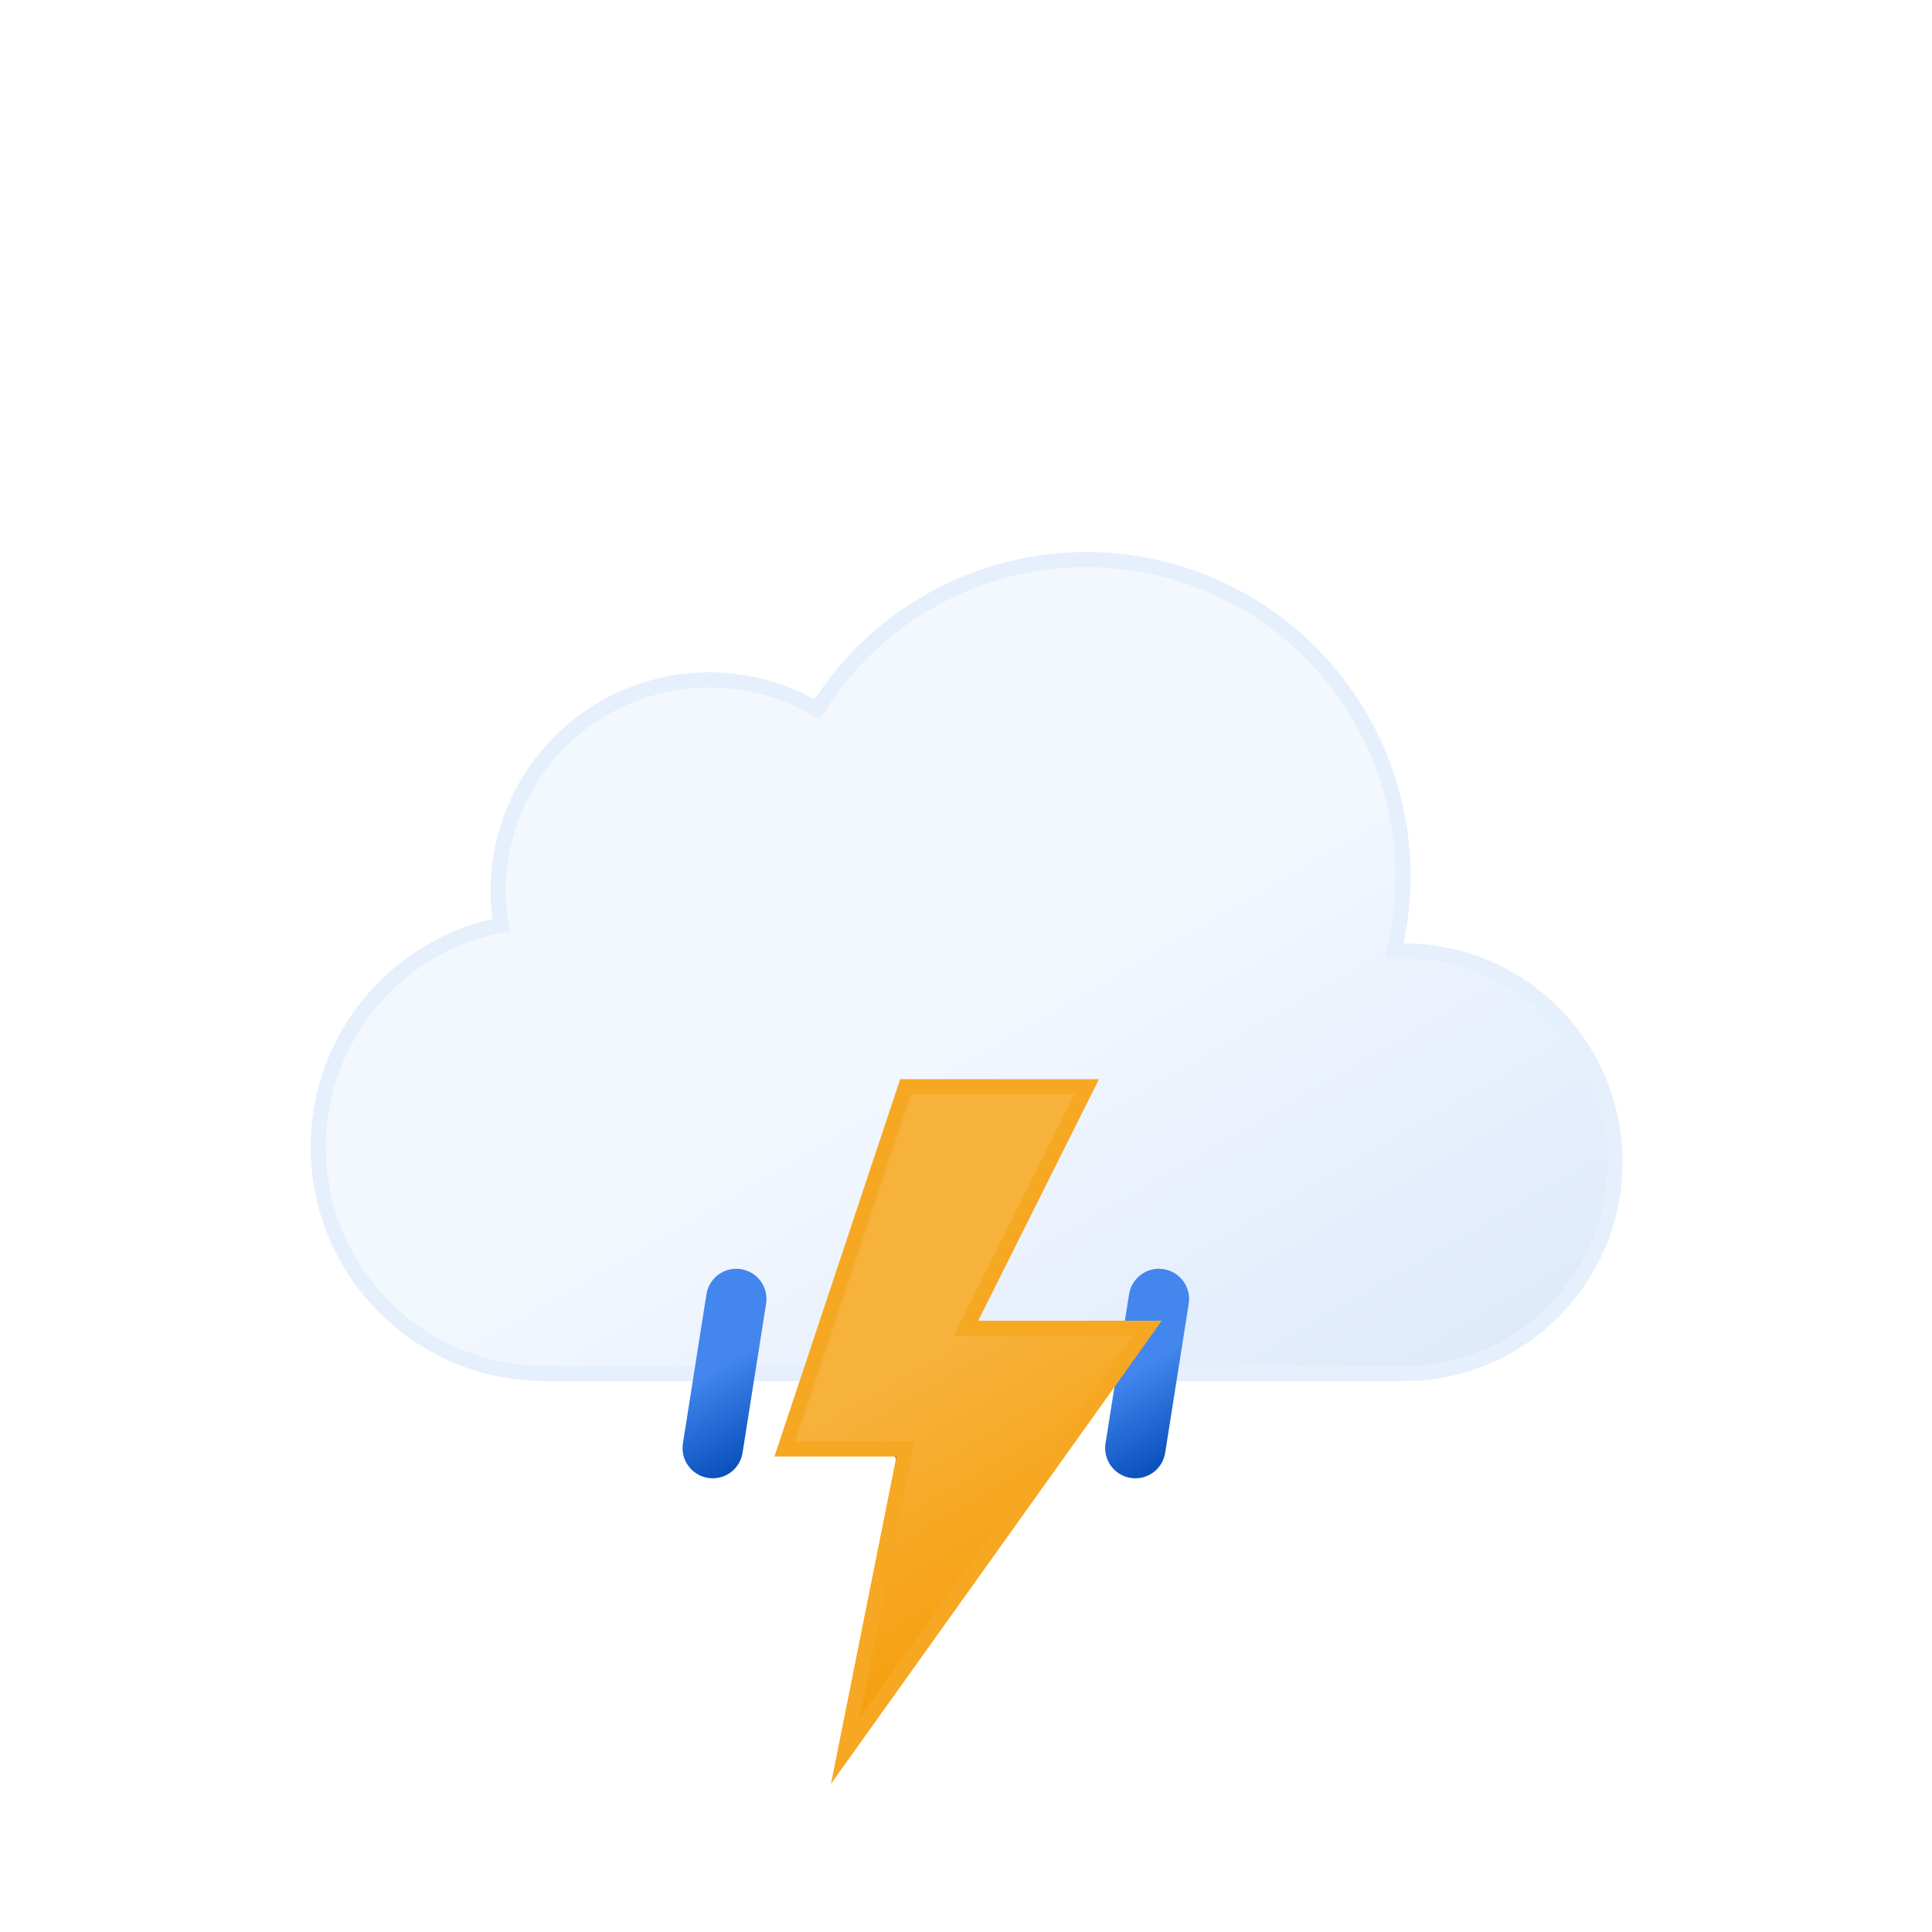
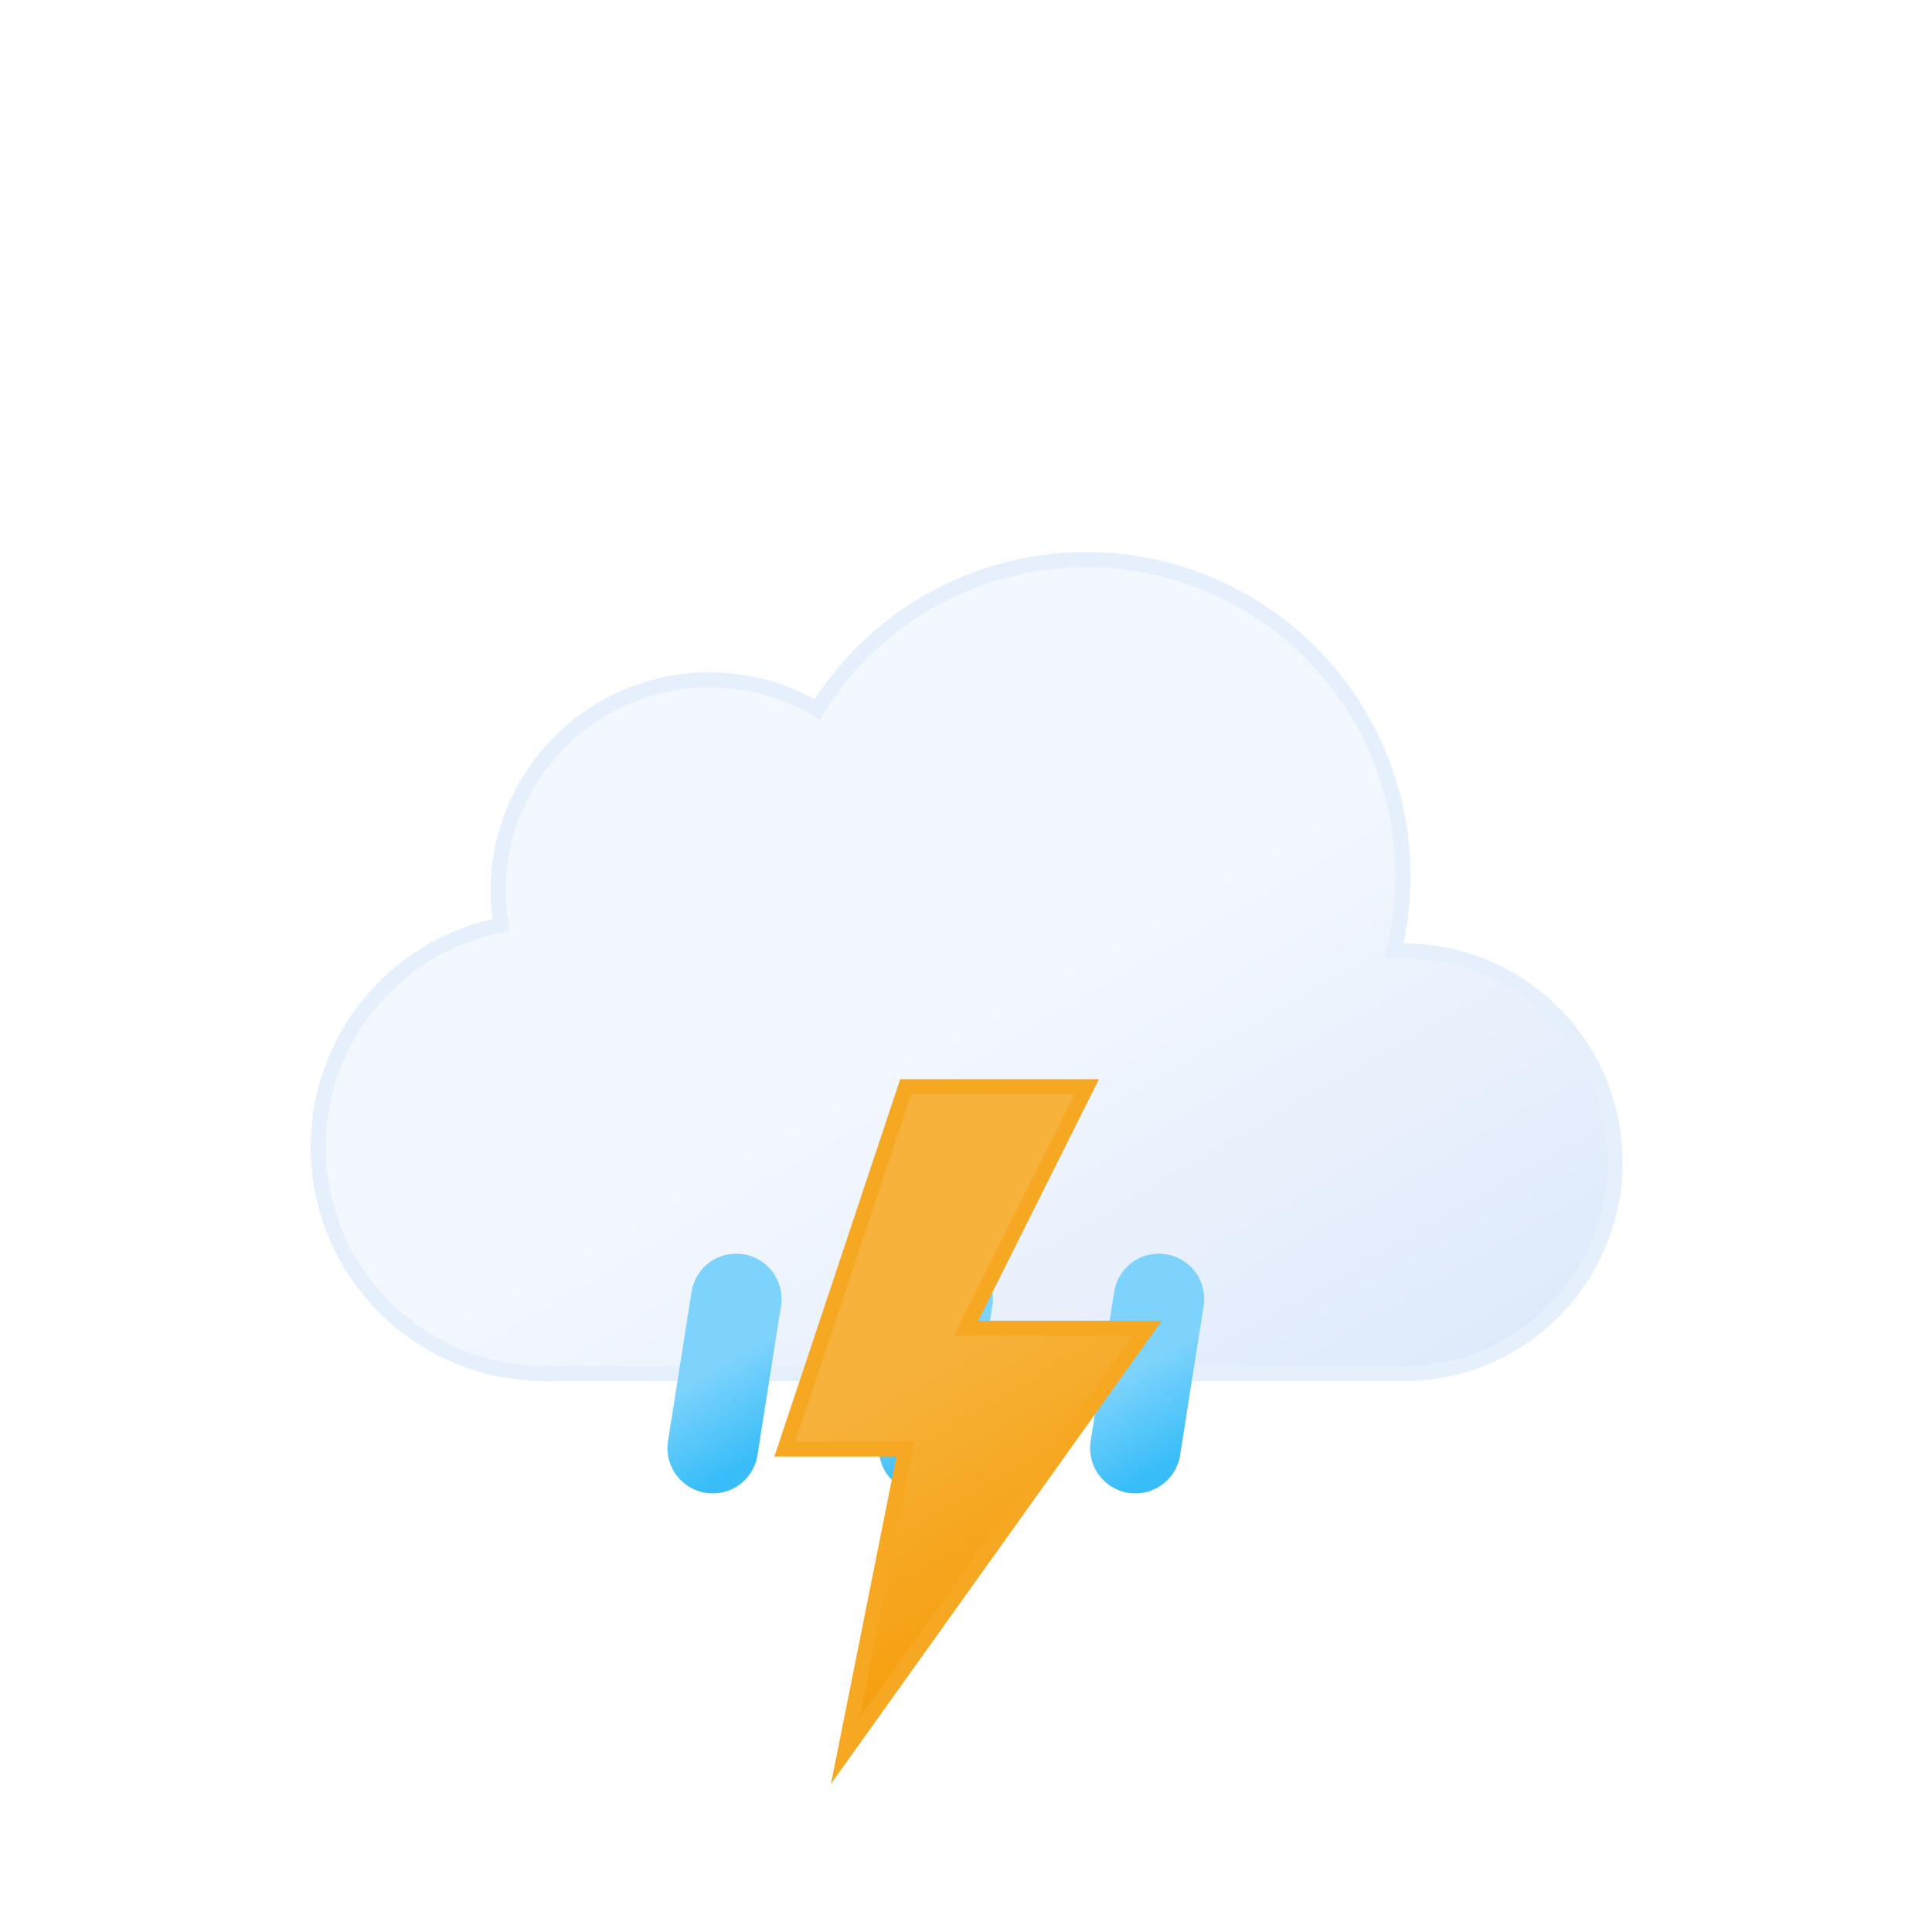
<svg xmlns="http://www.w3.org/2000/svg" xmlns:xlink="http://www.w3.org/1999/xlink" viewBox="0 0 64 64">
  <defs>
    <linearGradient id="b" x1="22.56" x2="39.2" y1="21.96" y2="50.8" gradientUnits="userSpaceOnUse">
      <stop offset="0" stop-color="#f3f7fe" />
      <stop offset=".45" stop-color="#f3f7fe" />
      <stop offset="1" stop-color="#deeafb" />
    </linearGradient>
    <linearGradient id="a" x1="22.53" x2="25.47" y1="42.95" y2="48.05" gradientUnits="userSpaceOnUse">
-       <stop offset="0" stop-color="#4286ee" />
-       <stop offset=".45" stop-color="#4286ee" />
-       <stop offset="1" stop-color="#0950bc" />
+       <stop offset="0" stop-color="#7dd3fc" />
+       <stop offset=".45" stop-color="#7dd3fc" />
+       <stop offset="1" stop-color="#38bdf8" />
    </linearGradient>
    <linearGradient id="c" x1="29.53" x2="32.47" y1="42.95" y2="48.05" xlink:href="#a" />
    <linearGradient id="d" x1="36.53" x2="39.47" y1="42.95" y2="48.05" xlink:href="#a" />
    <linearGradient id="e" x1="26.74" x2="35.76" y1="37.88" y2="53.52" gradientUnits="userSpaceOnUse">
      <stop offset="0" stop-color="#f7b23b" />
      <stop offset=".45" stop-color="#f7b23b" />
      <stop offset="1" stop-color="#f59e0b" />
    </linearGradient>
  </defs>
  <path fill="url(#b)" stroke="#e6effc" stroke-miterlimit="10" stroke-width=".5" d="M46.5 31.5h-.32a10.49 10.49 0 00-19.11-8 7 7 0 00-10.57 6 7.21 7.21 0 00.1 1.14A7.5 7.5 0 0018 45.5a4.19 4.19 0 00.5 0v0h28a7 7 0 000-14z" />
-   <path fill="none" stroke="url(#a)" stroke-linecap="round" stroke-miterlimit="10" stroke-width="2" d="M24.39 43.03l-.78 4.94">
+   <path fill="none" stroke="url(#a)" stroke-linecap="round" stroke-miterlimit="10" stroke-width="3" d="M24.39 43.03l-.78 4.94">
    <animateTransform attributeName="transform" dur="0.7s" repeatCount="indefinite" type="translate" values="1 -5; -2 10" />
    <animate attributeName="opacity" dur="0.7s" repeatCount="indefinite" values="0;1;1;0" />
  </path>
-   <path fill="none" stroke="url(#c)" stroke-linecap="round" stroke-miterlimit="10" stroke-width="2" d="M31.39 43.03l-.78 4.94">
+   <path fill="none" stroke="url(#c)" stroke-linecap="round" stroke-miterlimit="10" stroke-width="3" d="M31.39 43.03l-.78 4.94">
    <animateTransform attributeName="transform" begin="-0.4s" dur="0.7s" repeatCount="indefinite" type="translate" values="1 -5; -2 10" />
    <animate attributeName="opacity" begin="-0.4s" dur="0.7s" repeatCount="indefinite" values="0;1;1;0" />
  </path>
-   <path fill="none" stroke="url(#d)" stroke-linecap="round" stroke-miterlimit="10" stroke-width="2" d="M38.39 43.03l-.78 4.94">
+   <path fill="none" stroke="url(#d)" stroke-linecap="round" stroke-miterlimit="10" stroke-width="3" d="M38.39 43.03l-.78 4.94">
    <animateTransform attributeName="transform" begin="-0.2s" dur="0.7s" repeatCount="indefinite" type="translate" values="1 -5; -2 10" />
    <animate attributeName="opacity" begin="-0.2s" dur="0.7s" repeatCount="indefinite" values="0;1;1;0" />
  </path>
  <path fill="url(#e)" stroke="#f6a823" stroke-miterlimit="10" stroke-width=".5" d="M30 36l-4 12h4l-2 10 10-14h-6l4-8h-6z">
    <animate attributeName="opacity" dur="2s" repeatCount="indefinite" values="1; 1; 1; 1; 1; 1; 0.1; 1; 0.1; 1; 1; 0.1; 1; 0.1; 1" />
  </path>
</svg>
